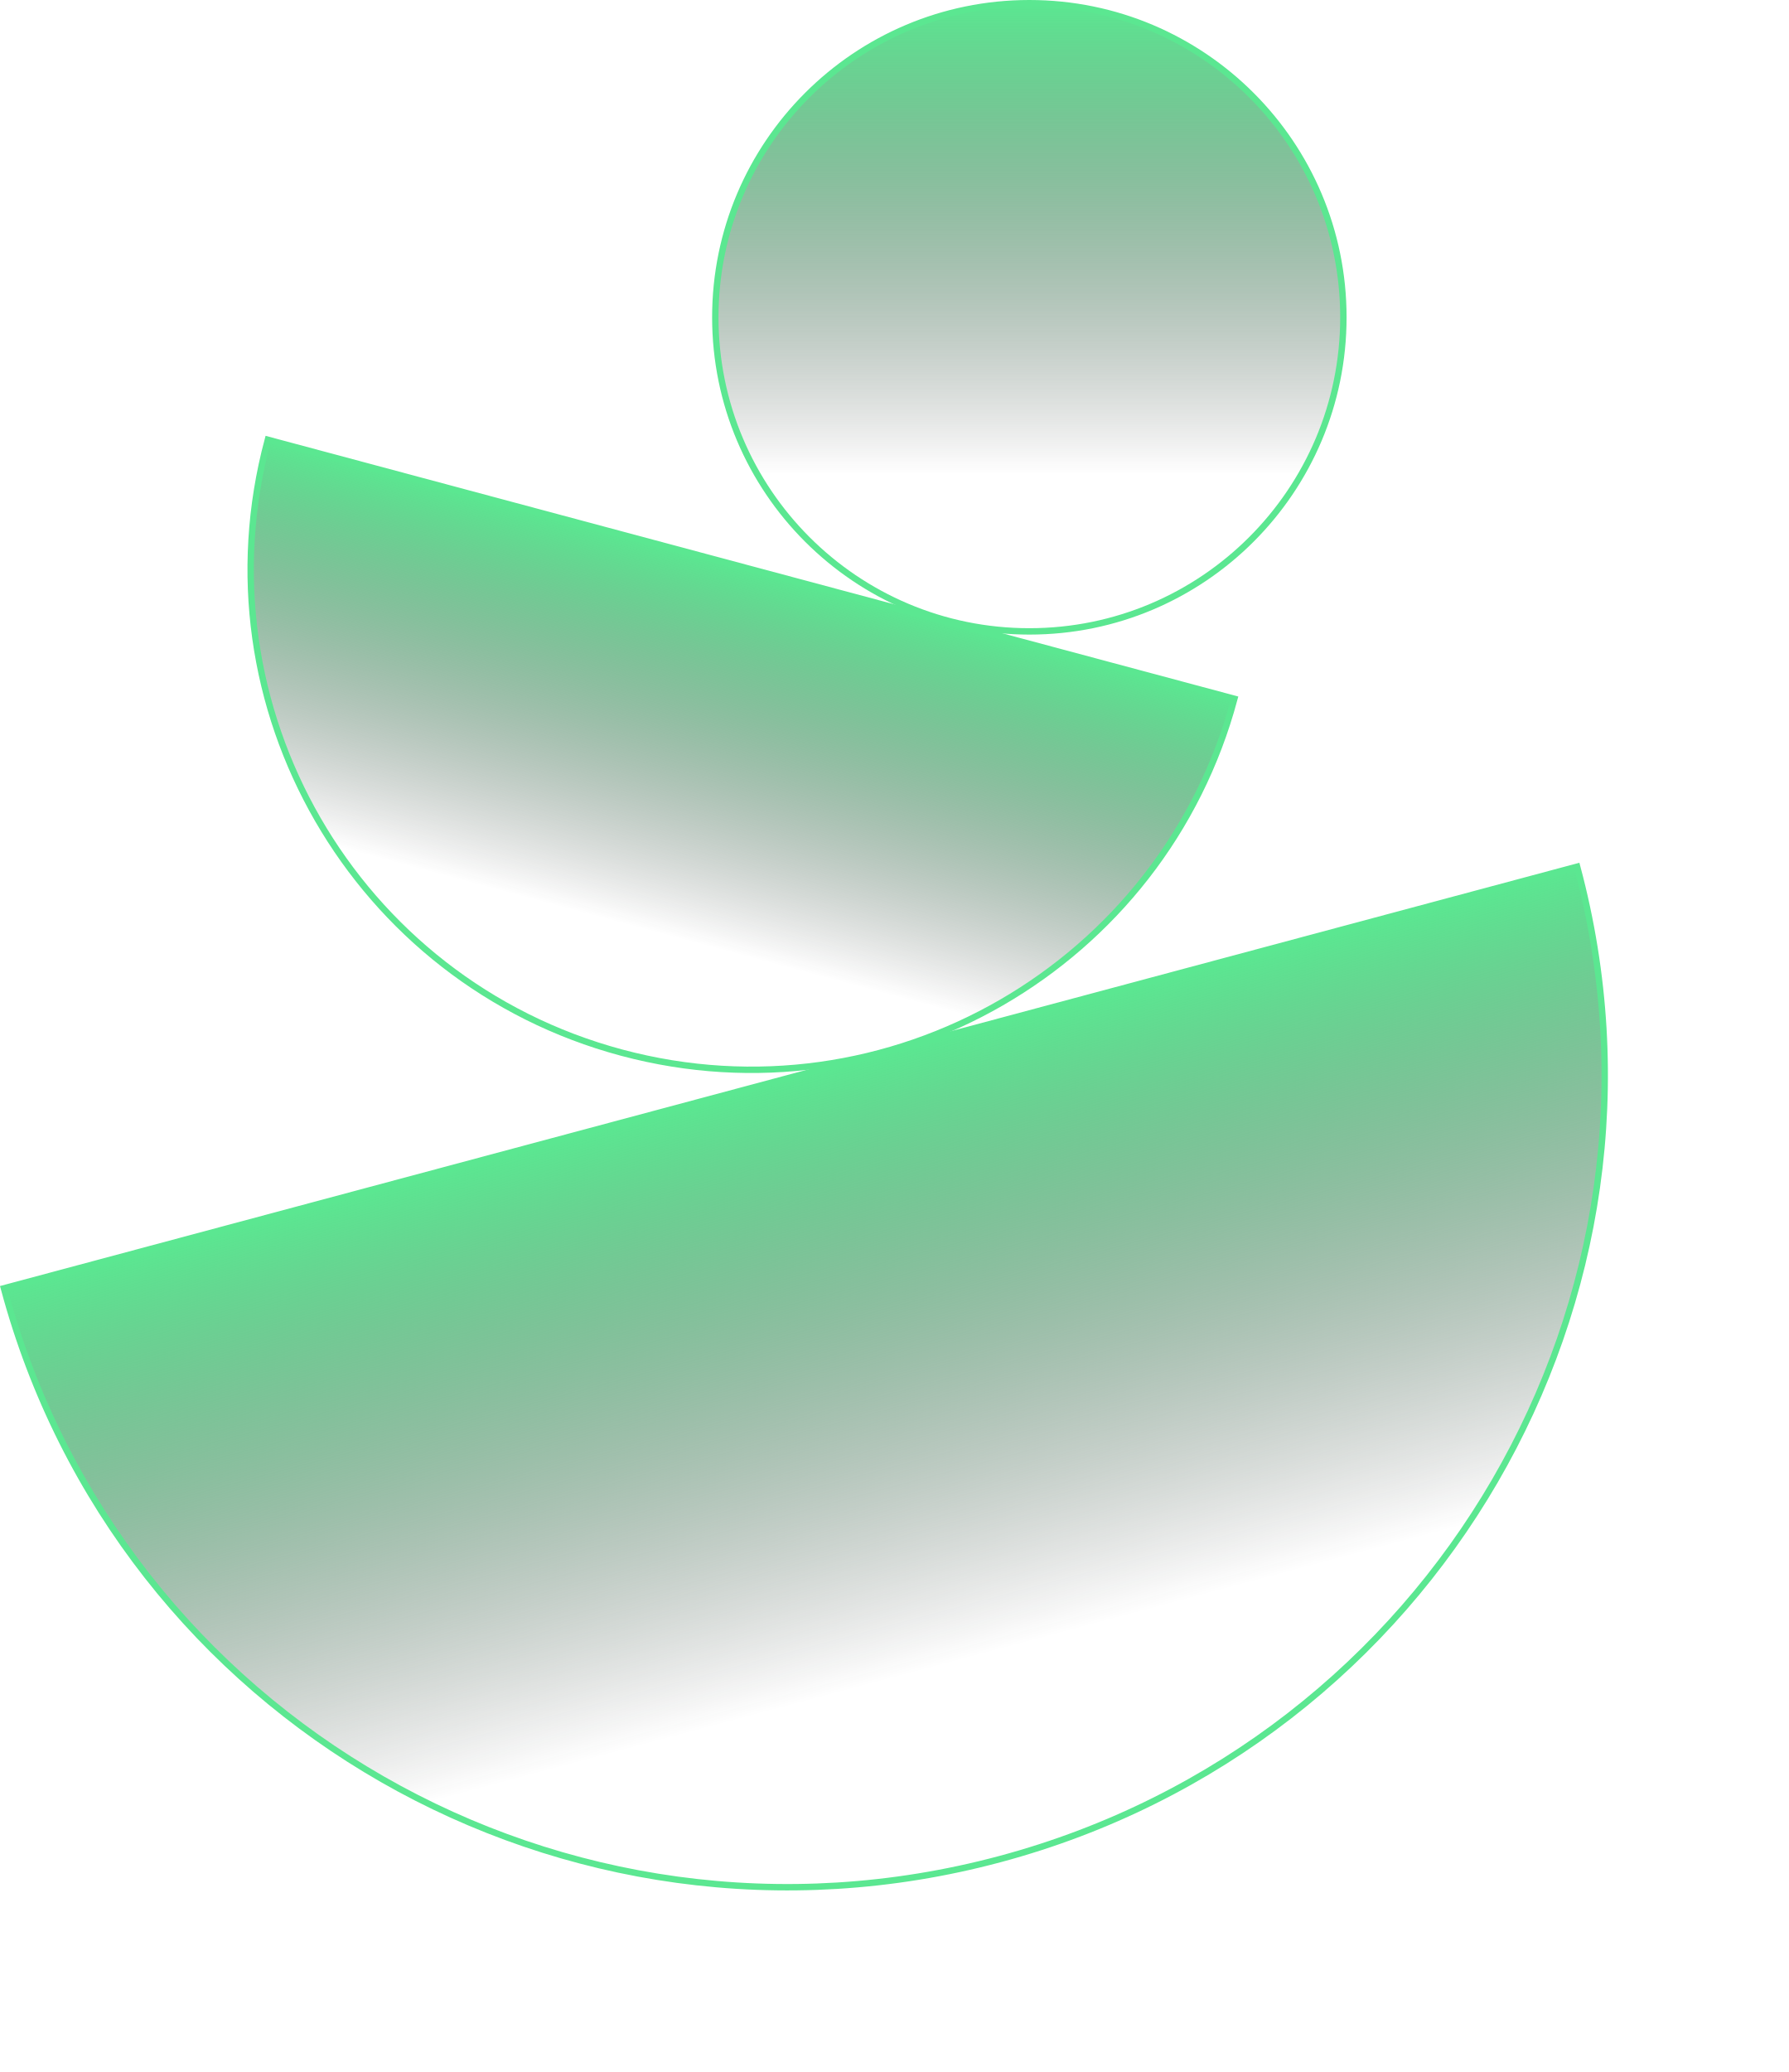
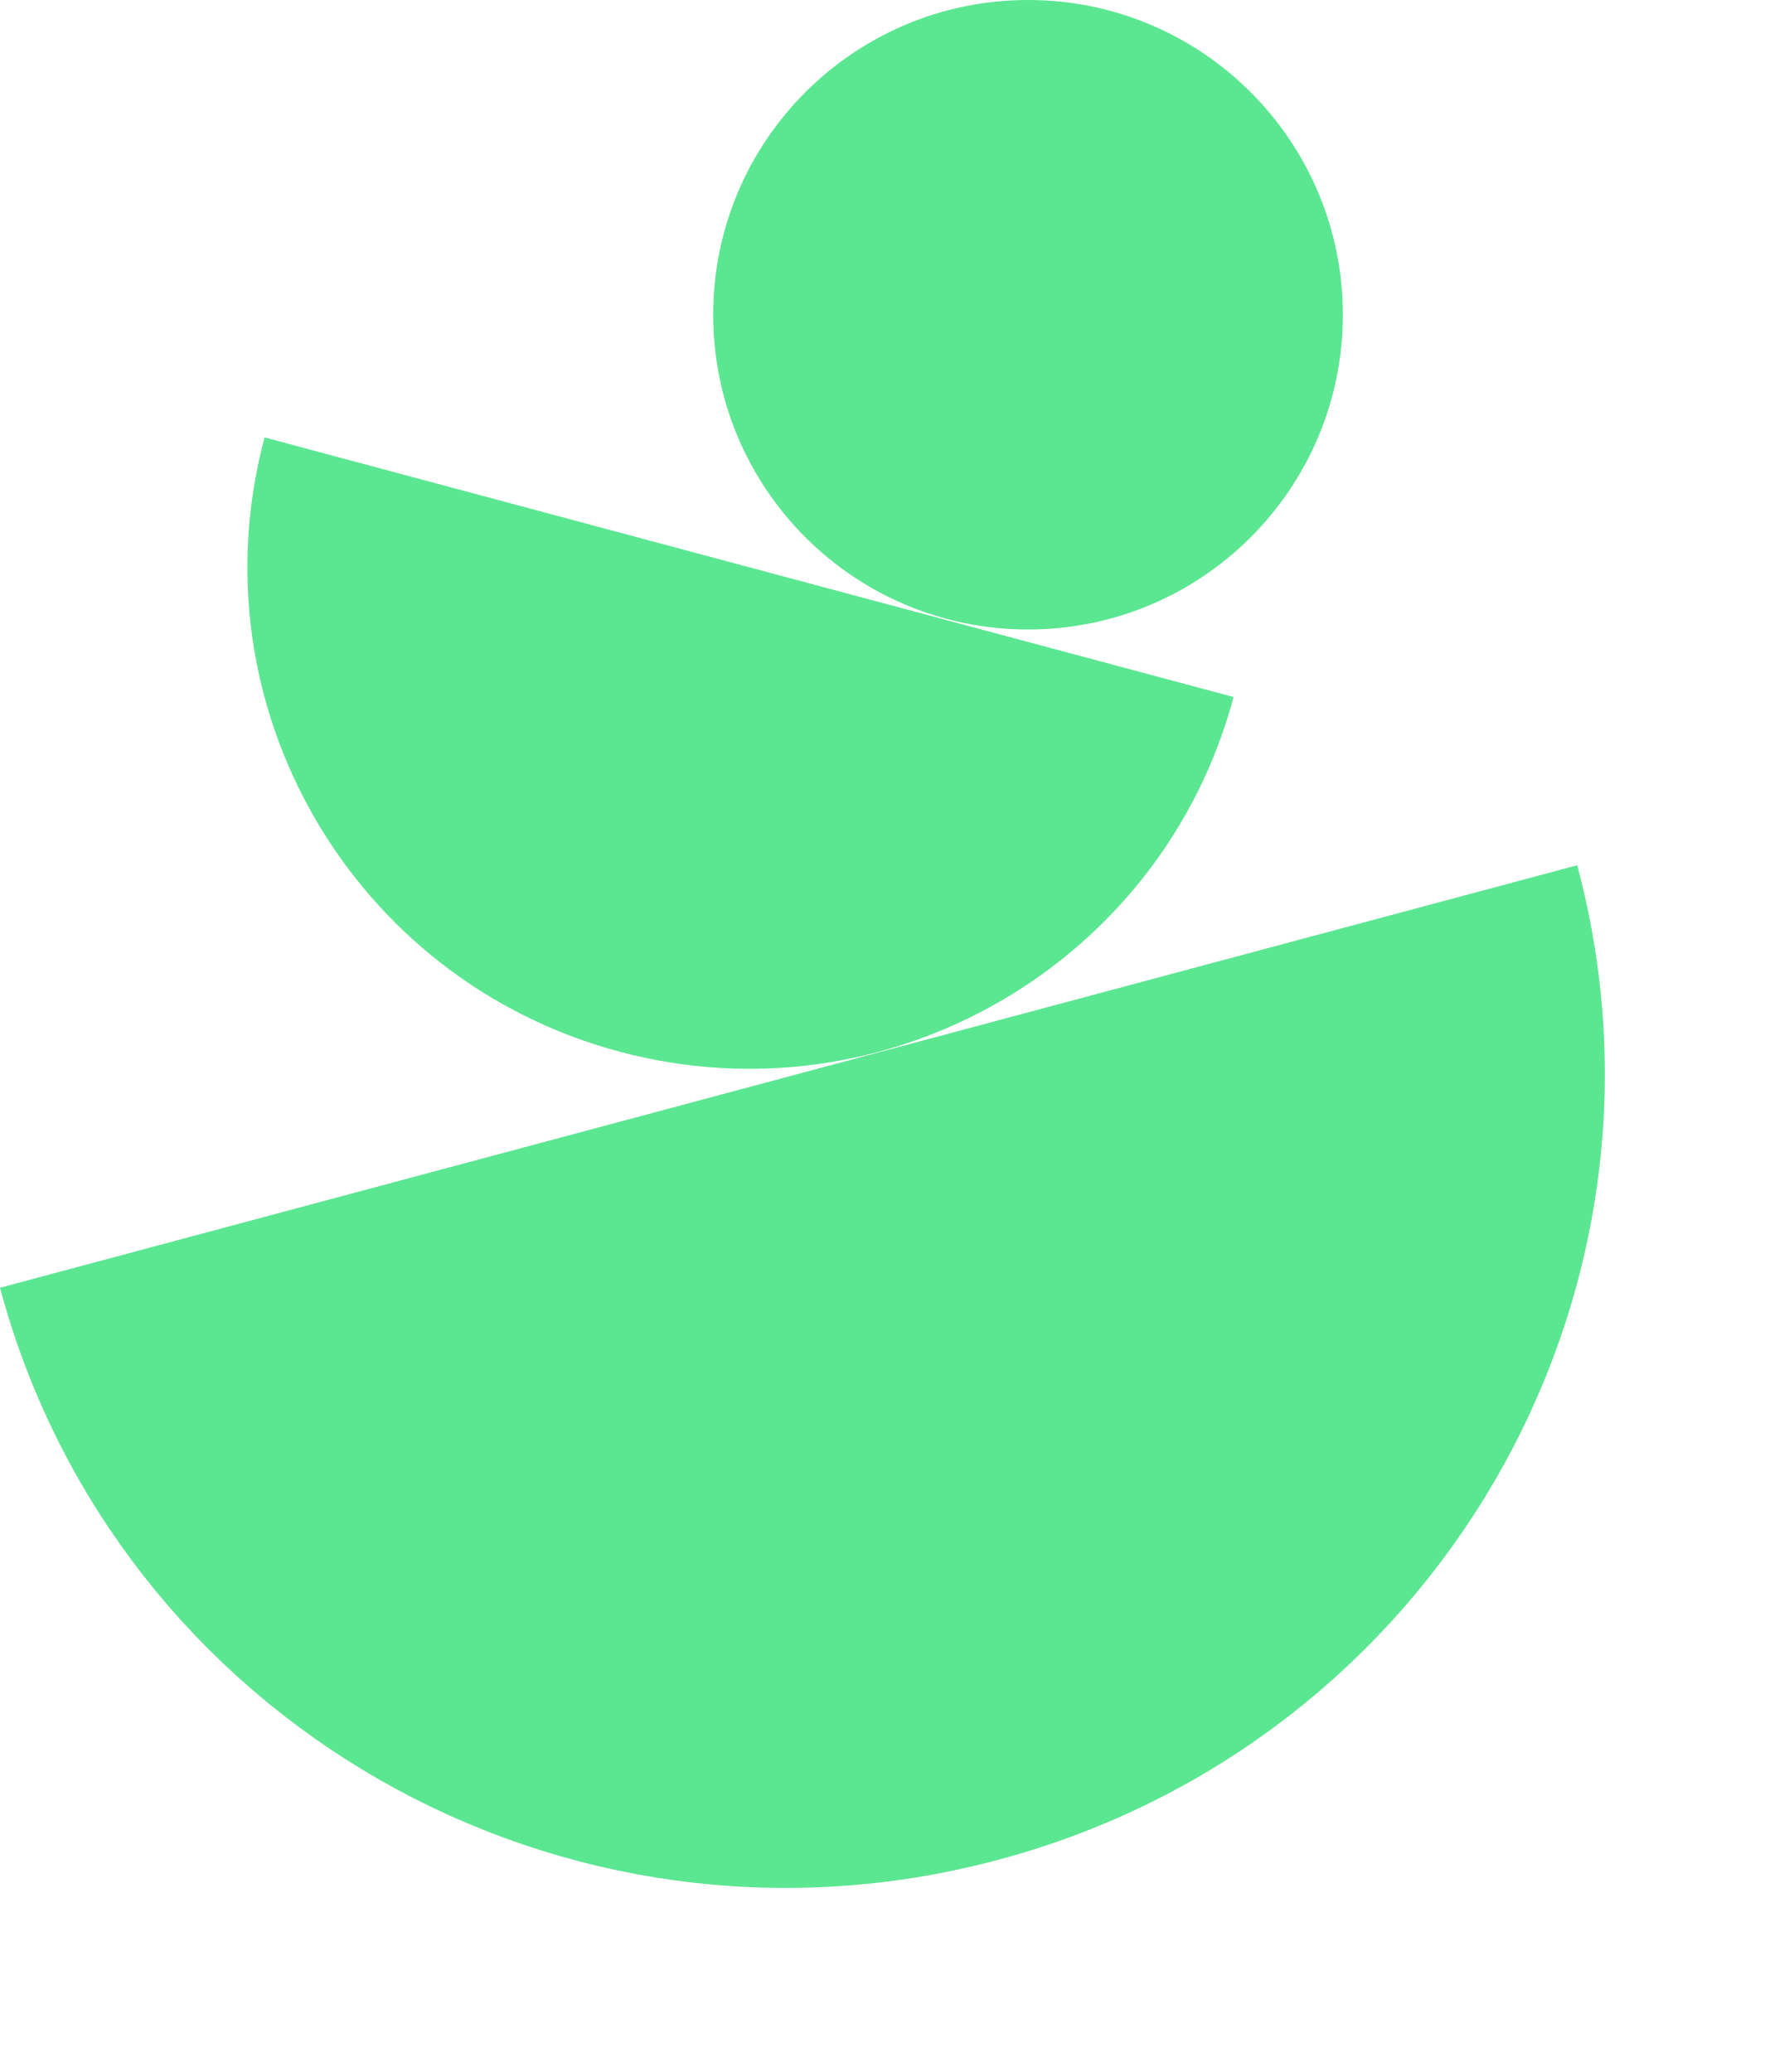
- <svg xmlns="http://www.w3.org/2000/svg" width="840" height="973" viewBox="0 0 840 973" fill="none">
-   <path fill-rule="evenodd" clip-rule="evenodd" d="M740.77 406.976C795.088 609.693 673.706 818.351 469.655 873.026C265.604 927.701 56.155 807.69 1.837 604.973L740.77 406.976Z" fill="url(#paint0_linear_208_32)" stroke="#5BE791" stroke-width="3" />
-   <path fill-rule="evenodd" clip-rule="evenodd" d="M579.787 328.145C546.196 453.509 417.337 527.906 291.972 494.315C166.608 460.724 92.211 331.865 125.802 206.5L579.787 328.145Z" fill="url(#paint1_linear_208_32)" stroke="#5BE791" stroke-width="3" />
-   <circle cx="483.479" cy="149" r="147.5" fill="url(#paint2_linear_208_32)" stroke="#5BE791" stroke-width="3" />
-   <defs>
-     <linearGradient id="paint0_linear_208_32" x1="371.304" y1="505.974" x2="469.655" y2="873.026" gradientUnits="userSpaceOnUse">
-       <stop stop-color="#5BE791" />
-       <stop offset="0.75" stop-color="#171717" stop-opacity="0" />
-     </linearGradient>
-     <linearGradient id="paint1_linear_208_32" x1="352.795" y1="267.322" x2="291.972" y2="494.315" gradientUnits="userSpaceOnUse">
-       <stop stop-color="#5BE791" />
-       <stop offset="0.75" stop-color="#171717" stop-opacity="0" />
-     </linearGradient>
-     <linearGradient id="paint2_linear_208_32" x1="483.479" y1="1.5" x2="483.479" y2="296.5" gradientUnits="userSpaceOnUse">
-       <stop stop-color="#5BE791" />
-       <stop offset="0.75" stop-color="#171717" stop-opacity="0" />
-     </linearGradient>
-   </defs>
+ <svg xmlns="http://www.w3.org/2000/svg" width="838" height="971" viewBox="0 0 838 971" fill="none">
+   <path fill-rule="evenodd" clip-rule="evenodd" d="M738.933 405.476C793.251 608.193 671.869 816.851 467.818 871.526C263.767 926.201 54.318 806.19 0 603.473L738.933 405.476Z" fill="#5BE791" />
+   <path fill-rule="evenodd" clip-rule="evenodd" d="M577.95 326.645C544.359 452.009 415.499 526.406 290.135 492.815C164.77 459.224 90.374 330.365 123.965 205L577.95 326.645Z" fill="#5BE791" />
+   <circle cx="481.642" cy="147.5" r="147.5" fill="#5BE791" />
</svg>
